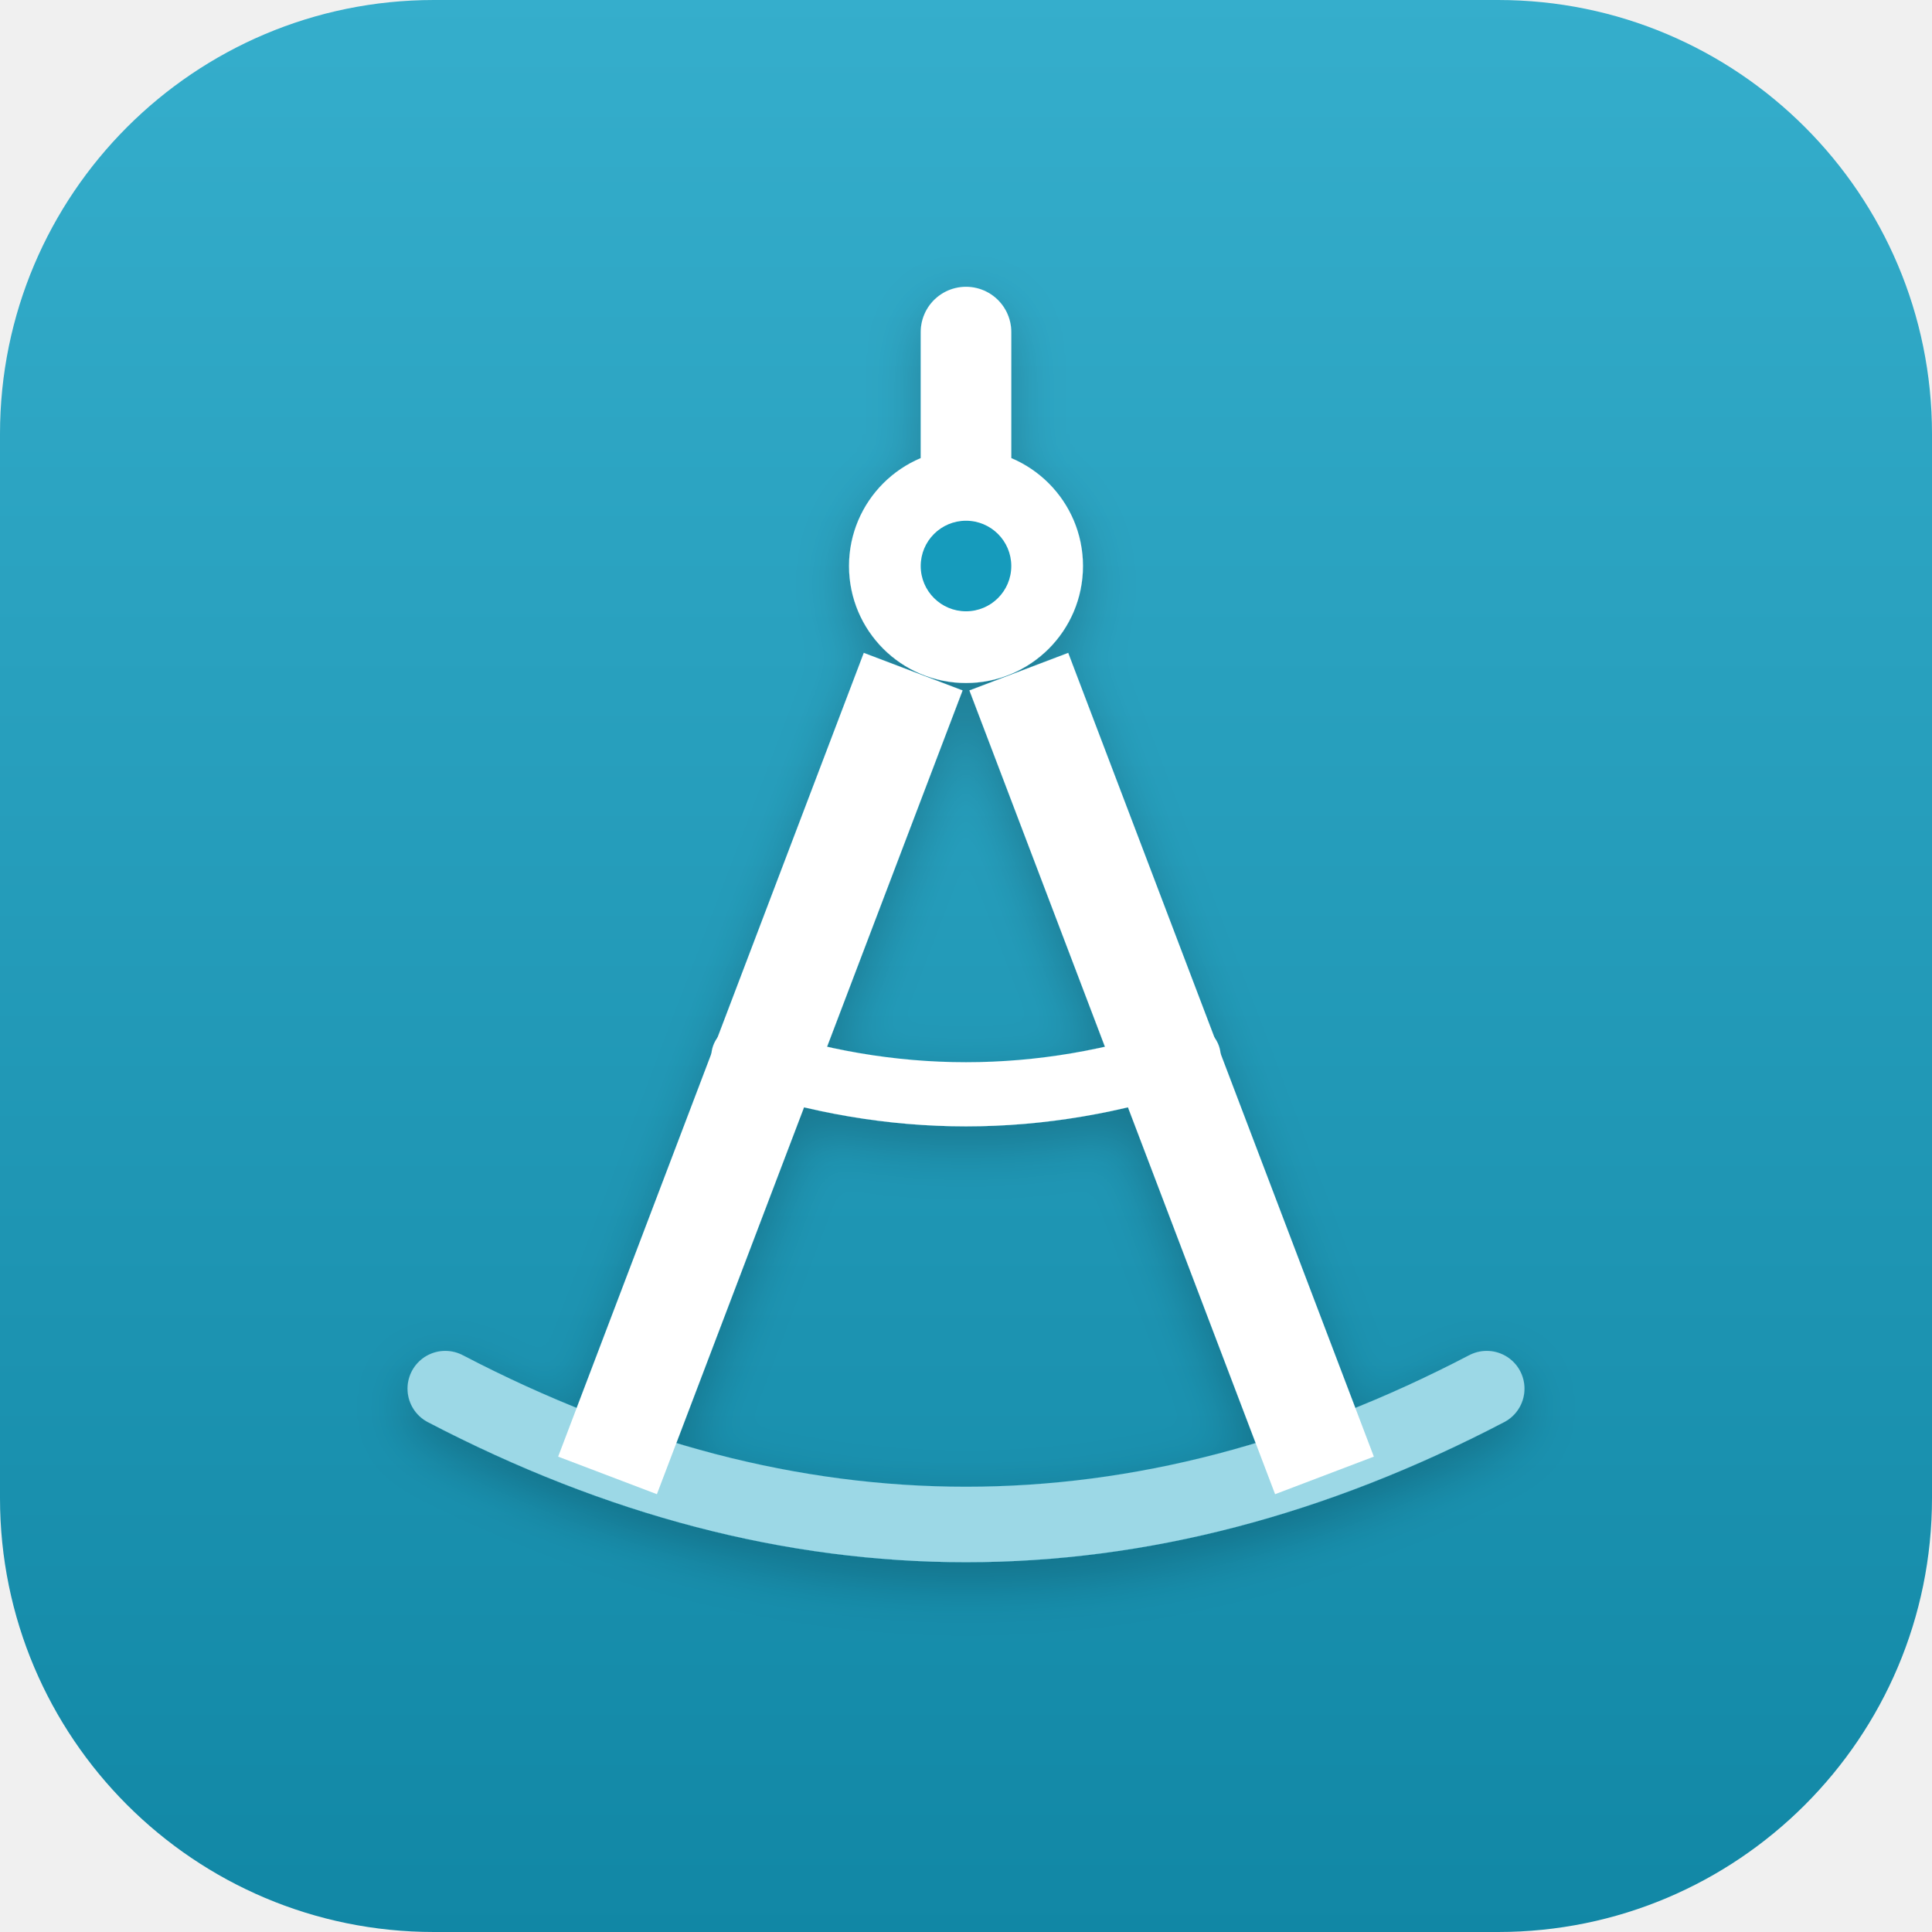
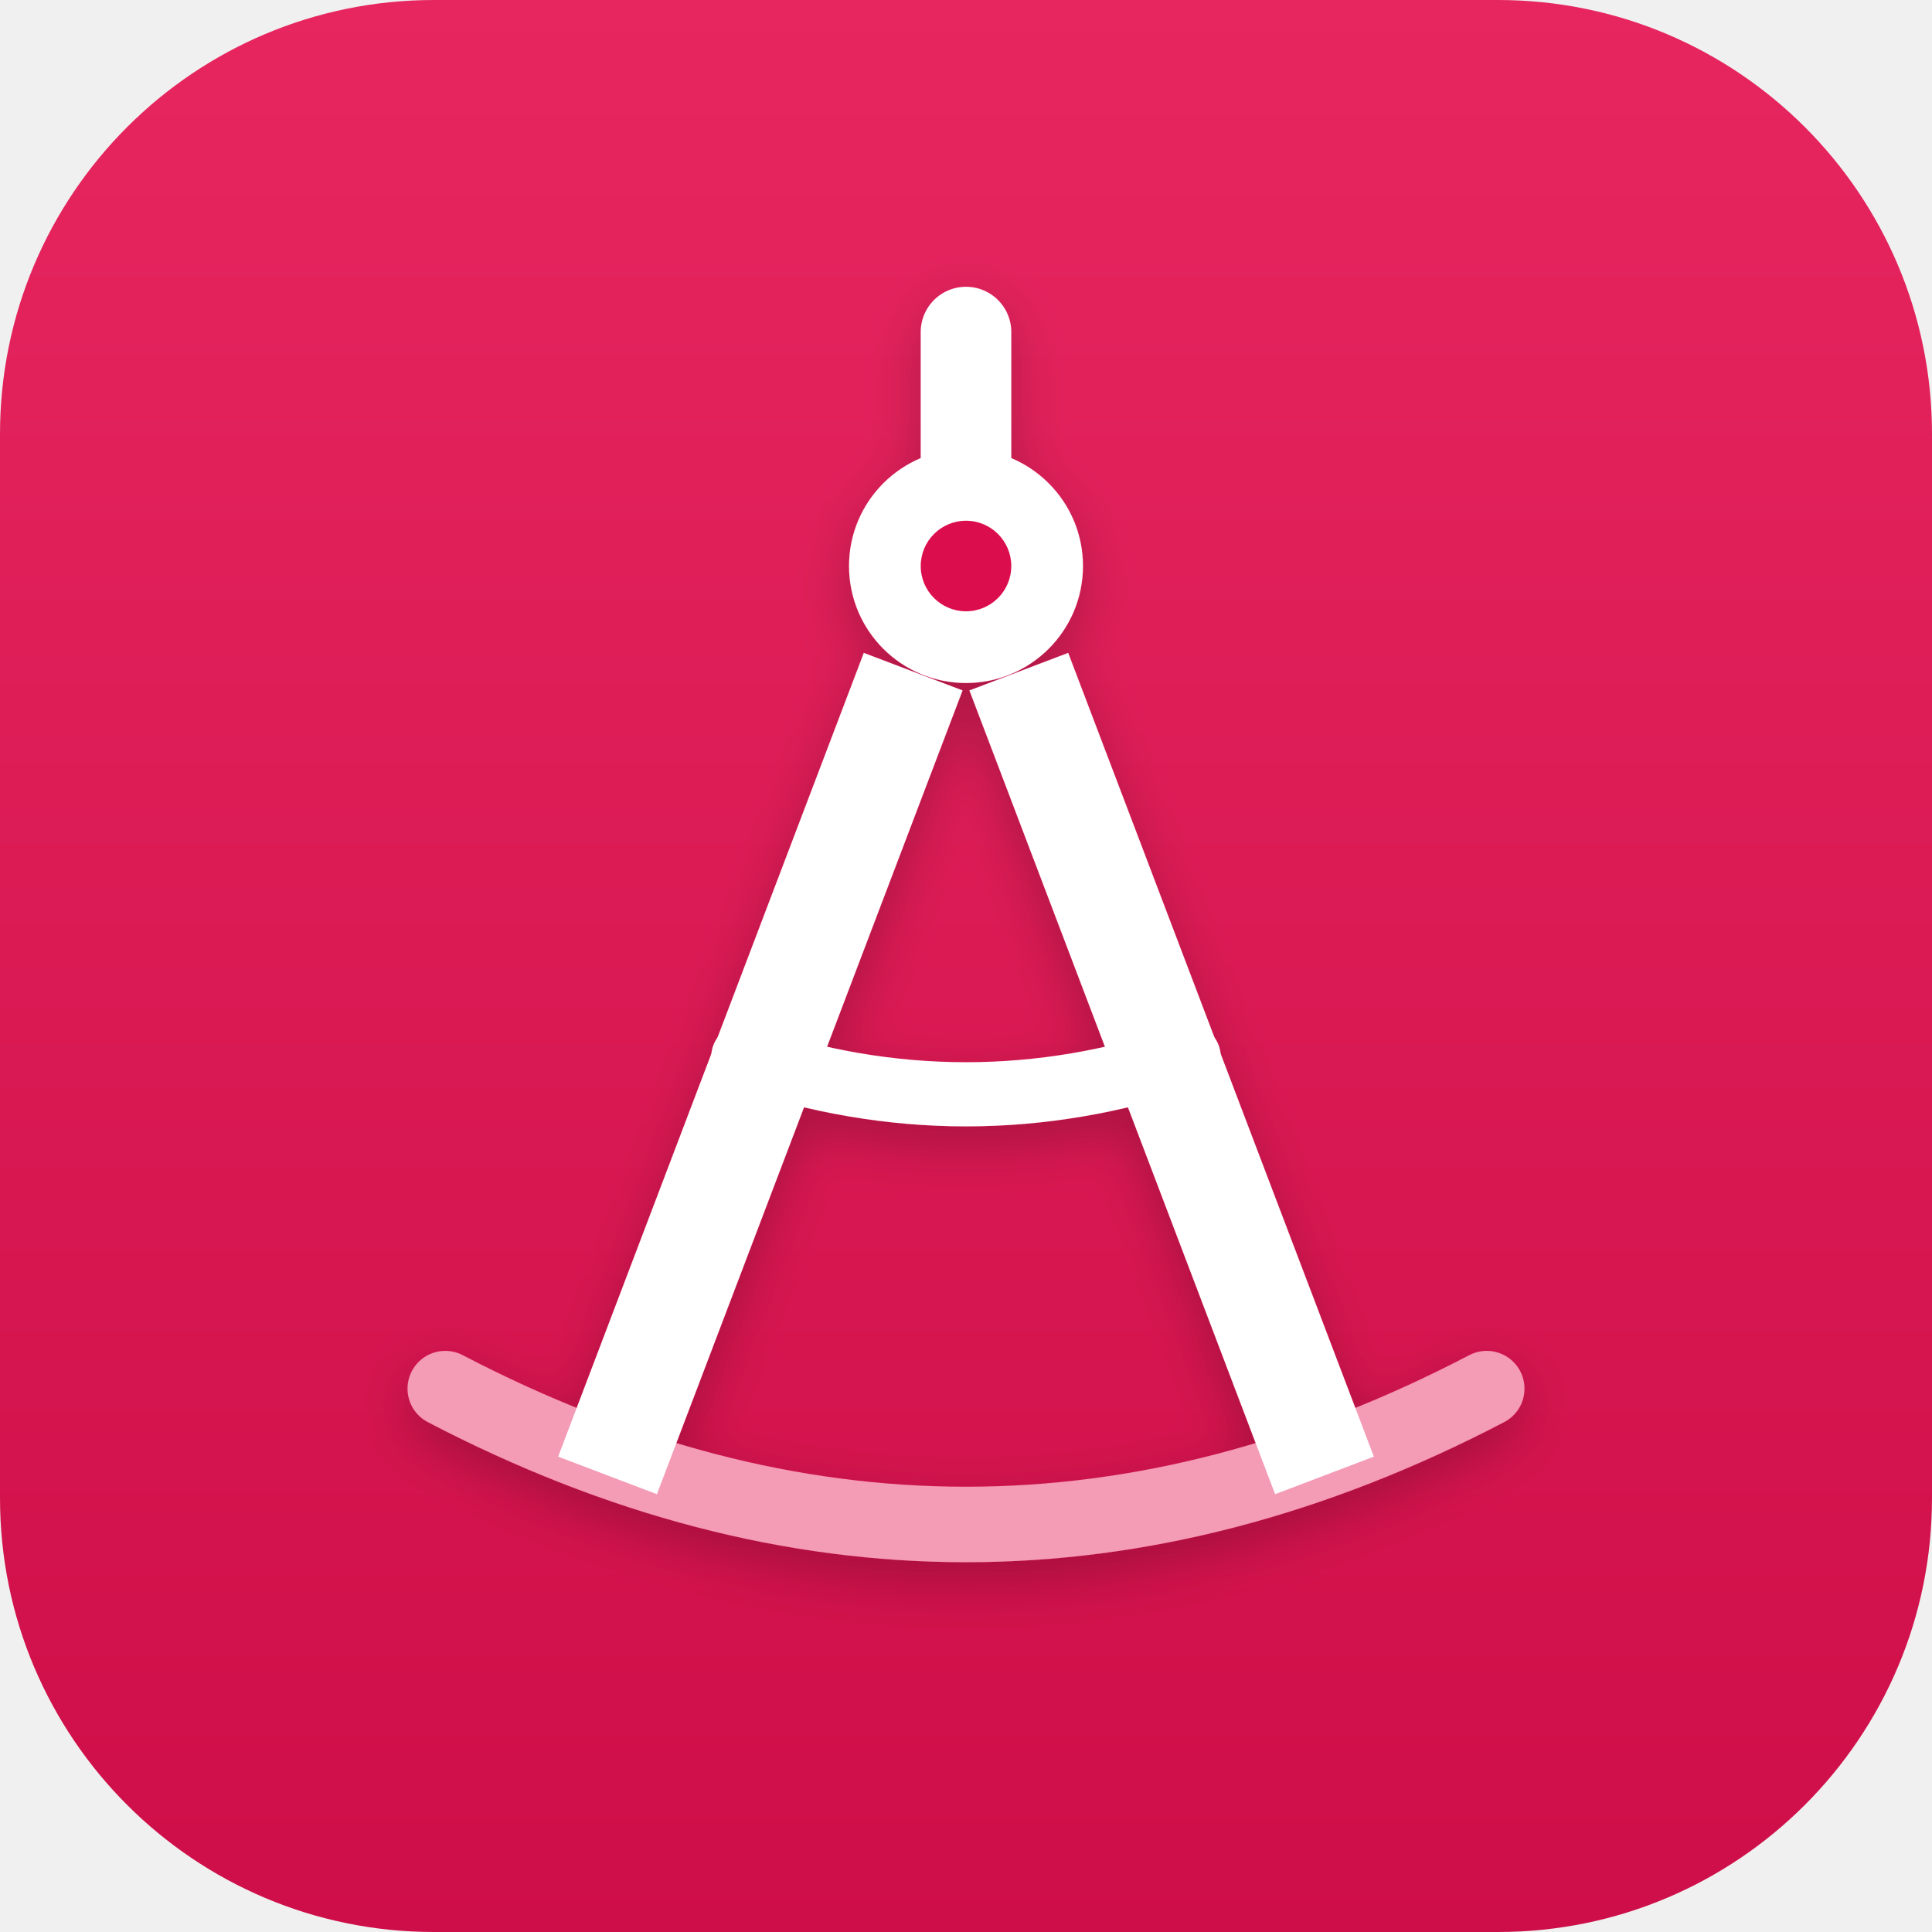
<svg xmlns="http://www.w3.org/2000/svg" viewBox="0 0 1024 1024" role="img" aria-label="NERDS CAD">
  <defs>
    <linearGradient id="g" x1="0" y1="0" x2="0" y2="1">
-       <stop offset="0" stop-color="#35aecc" />
-       <stop offset="1" stop-color="#1187a5" />
+       <stop offset="0" stop-color="#e72660" />
+       <stop offset="1" stop-color="#ce0e48" />
    </linearGradient>
    <filter id="s" x="-20%" y="-20%" width="140%" height="140%">
      <feDropShadow dx="0" dy="10" stdDeviation="14" flood-color="#000000" flood-opacity="0.22" />
    </filter>
  </defs>
  <rect width="1024" height="1024" rx="230" fill="url(#g)" />
  <g filter="url(#s)">
-     <path d="M236,736 Q512,880 788,736" fill="none" stroke="#9cd8e6" stroke-width="40" stroke-linecap="round" stroke-linejoin="round" />
-     <path d="M512,176 V250" fill="none" stroke="#FFFFFF" stroke-width="48" stroke-linecap="round" stroke-linejoin="round" />
-     <path d="M512,300 m-62,0 a62,62 0 1,0 124,0 a62,62 0 1,0 -124,0" fill="#FFFFFF" />
-     <path d="M512,300 m-24,0 a24,24 0 1,0 48,0 a24,24 0 1,0 -48,0" fill="#139bbc" />
-     <path d="M484,356 L322,782" fill="none" stroke="#FFFFFF" stroke-width="56" stroke-linecap="butt" stroke-linejoin="round" />
-     <path d="M540,356 L702,782" fill="none" stroke="#FFFFFF" stroke-width="56" stroke-linecap="butt" stroke-linejoin="round" />
-     <path d="M394,560 Q512,600 630,560" fill="none" stroke="#FFFFFF" stroke-width="34" stroke-linecap="round" stroke-linejoin="round" />
+     <path d="M236,736 Q512,880 788,736" fill="none" stroke="#f49bb6" stroke-width="40" stroke-linecap="round" stroke-linejoin="round" />
+     <path d="M512,176 V250" fill="none" stroke="#ffffff" stroke-width="48" stroke-linecap="round" stroke-linejoin="round" />
+     <path d="M512,300 m-62,0 a62,62 0 1,0 124,0 a62,62 0 1,0 -124,0" fill="#ffffff" />
+     <path d="M512,300 m-24,0 a24,24 0 1,0 48,0 a24,24 0 1,0 -48,0" fill="#dc0f4d" />
+     <path d="M484,356 L322,782" fill="none" stroke="#ffffff" stroke-width="56" stroke-linecap="butt" stroke-linejoin="round" />
+     <path d="M540,356 L702,782" fill="none" stroke="#ffffff" stroke-width="56" stroke-linecap="butt" stroke-linejoin="round" />
+     <path d="M394,560 Q512,600 630,560" fill="none" stroke="#ffffff" stroke-width="34" stroke-linecap="round" stroke-linejoin="round" />
  </g>
</svg>
